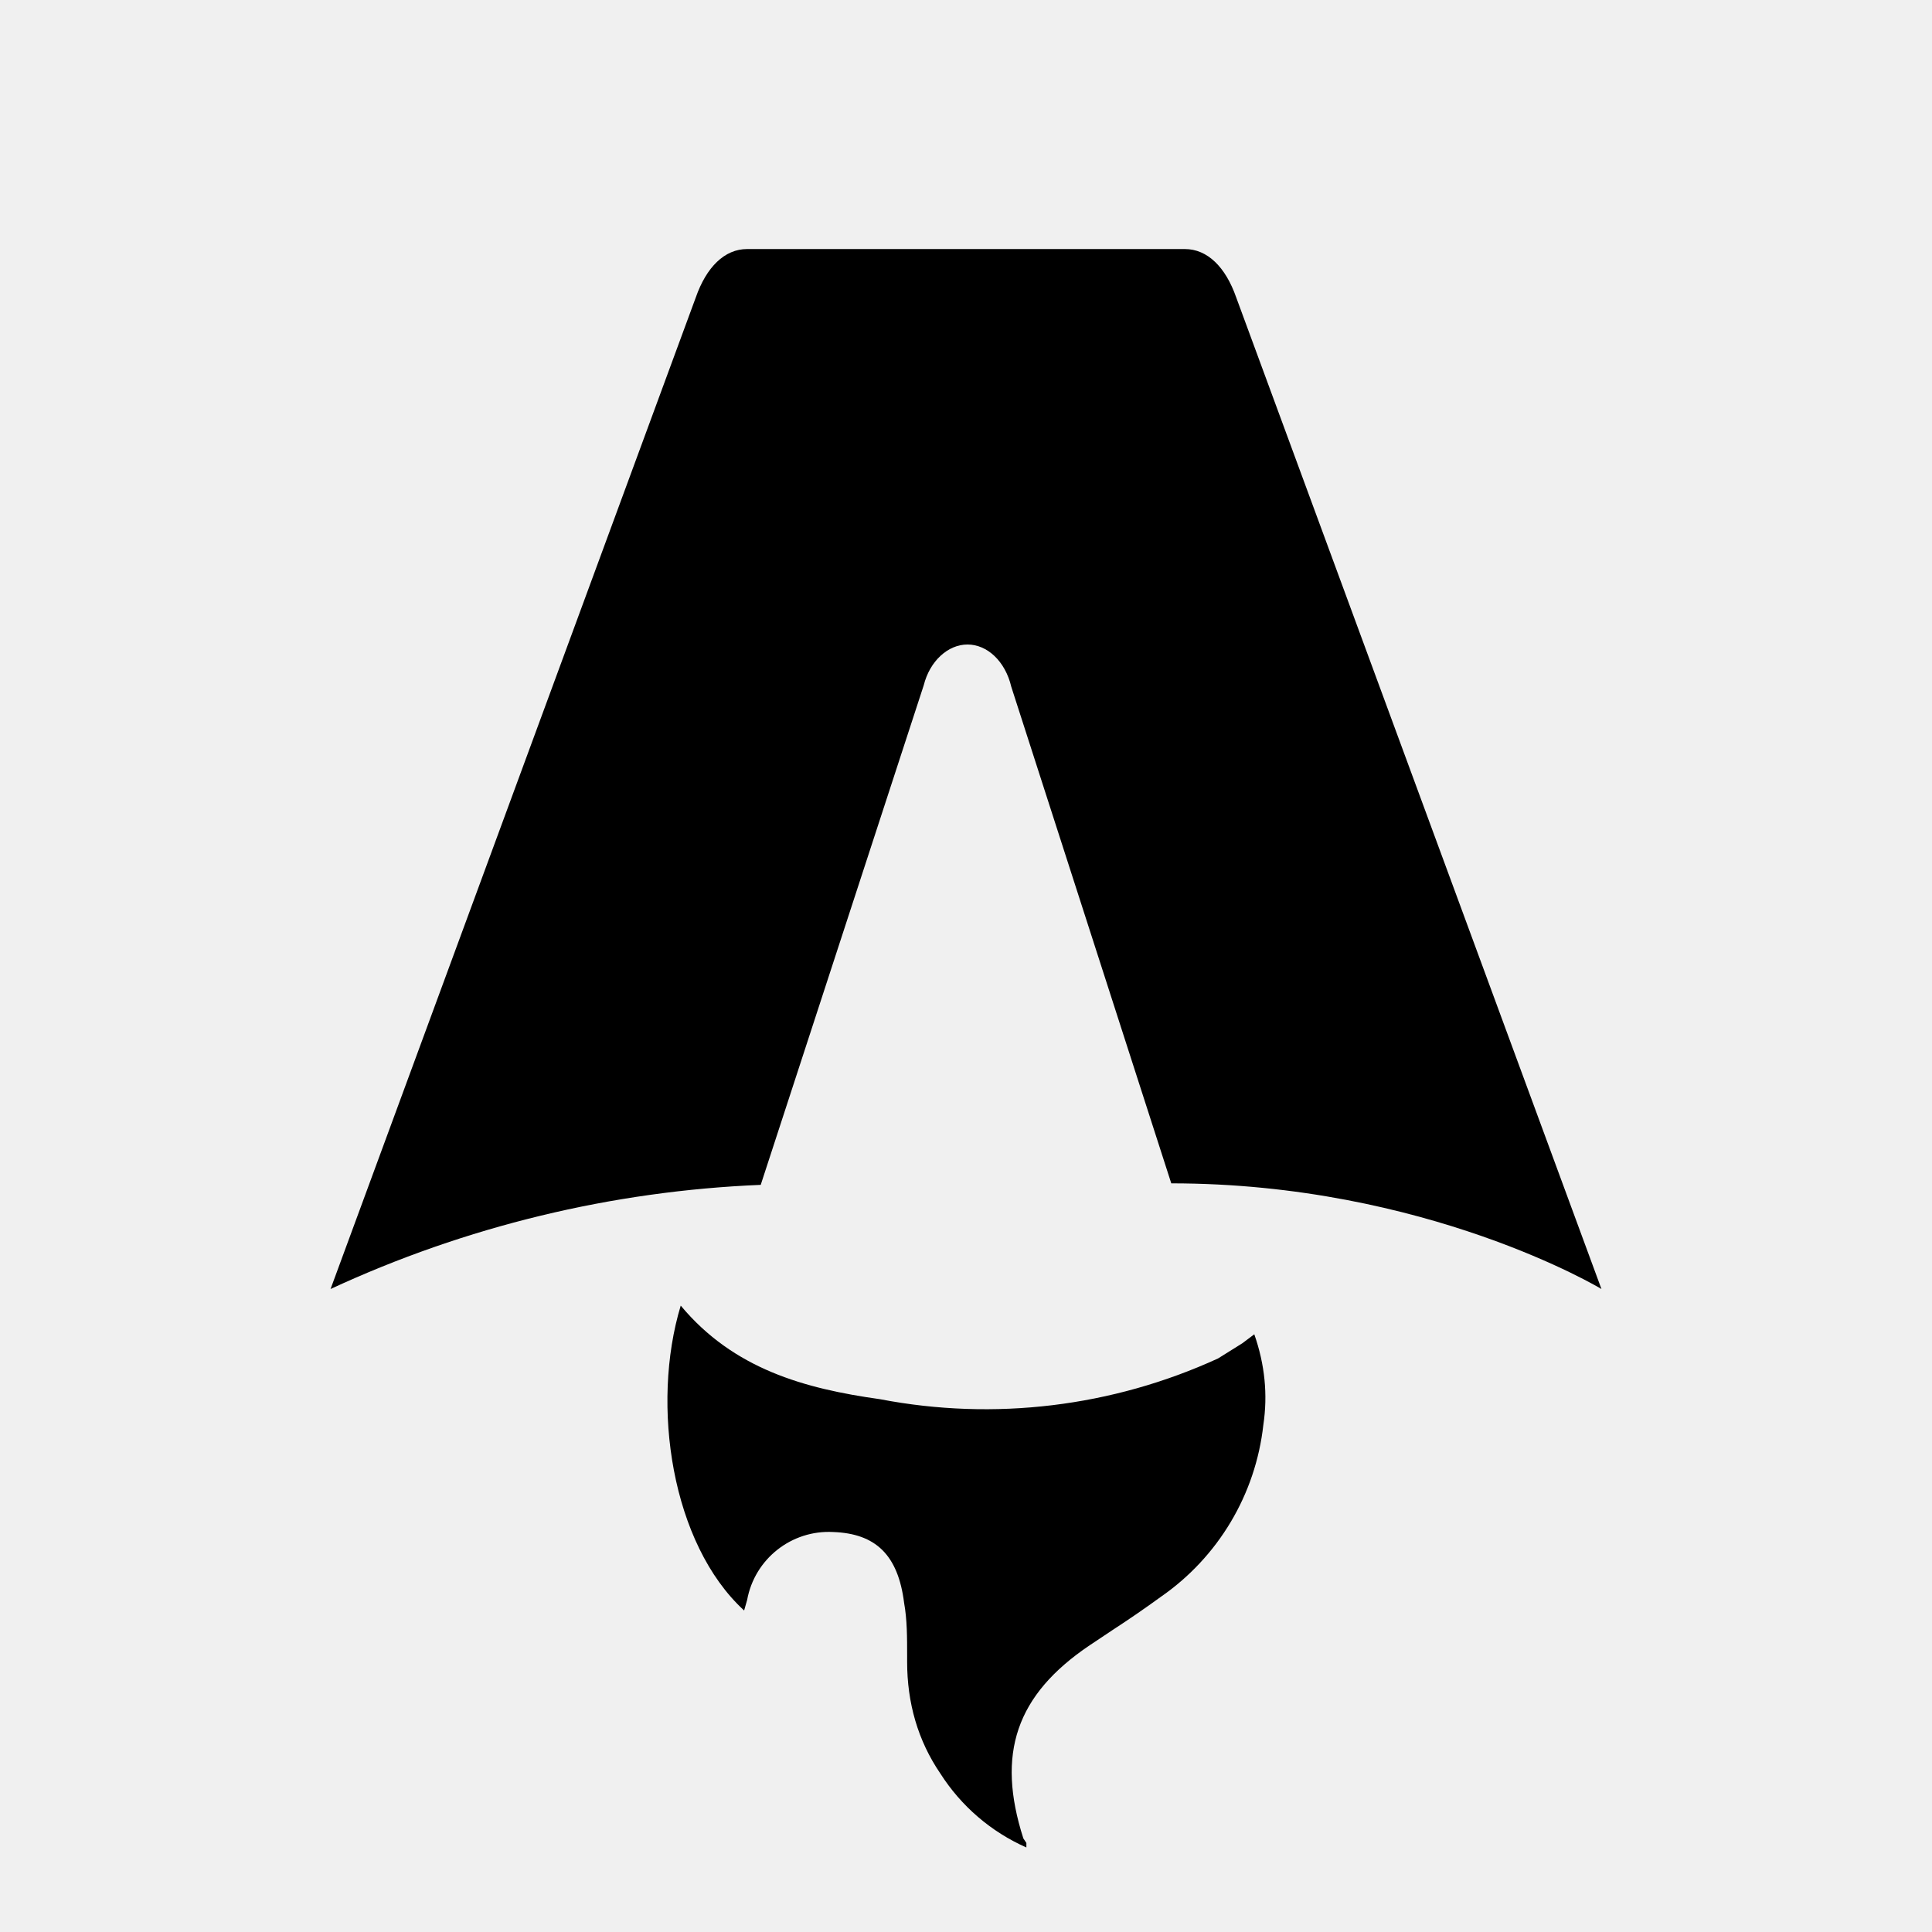
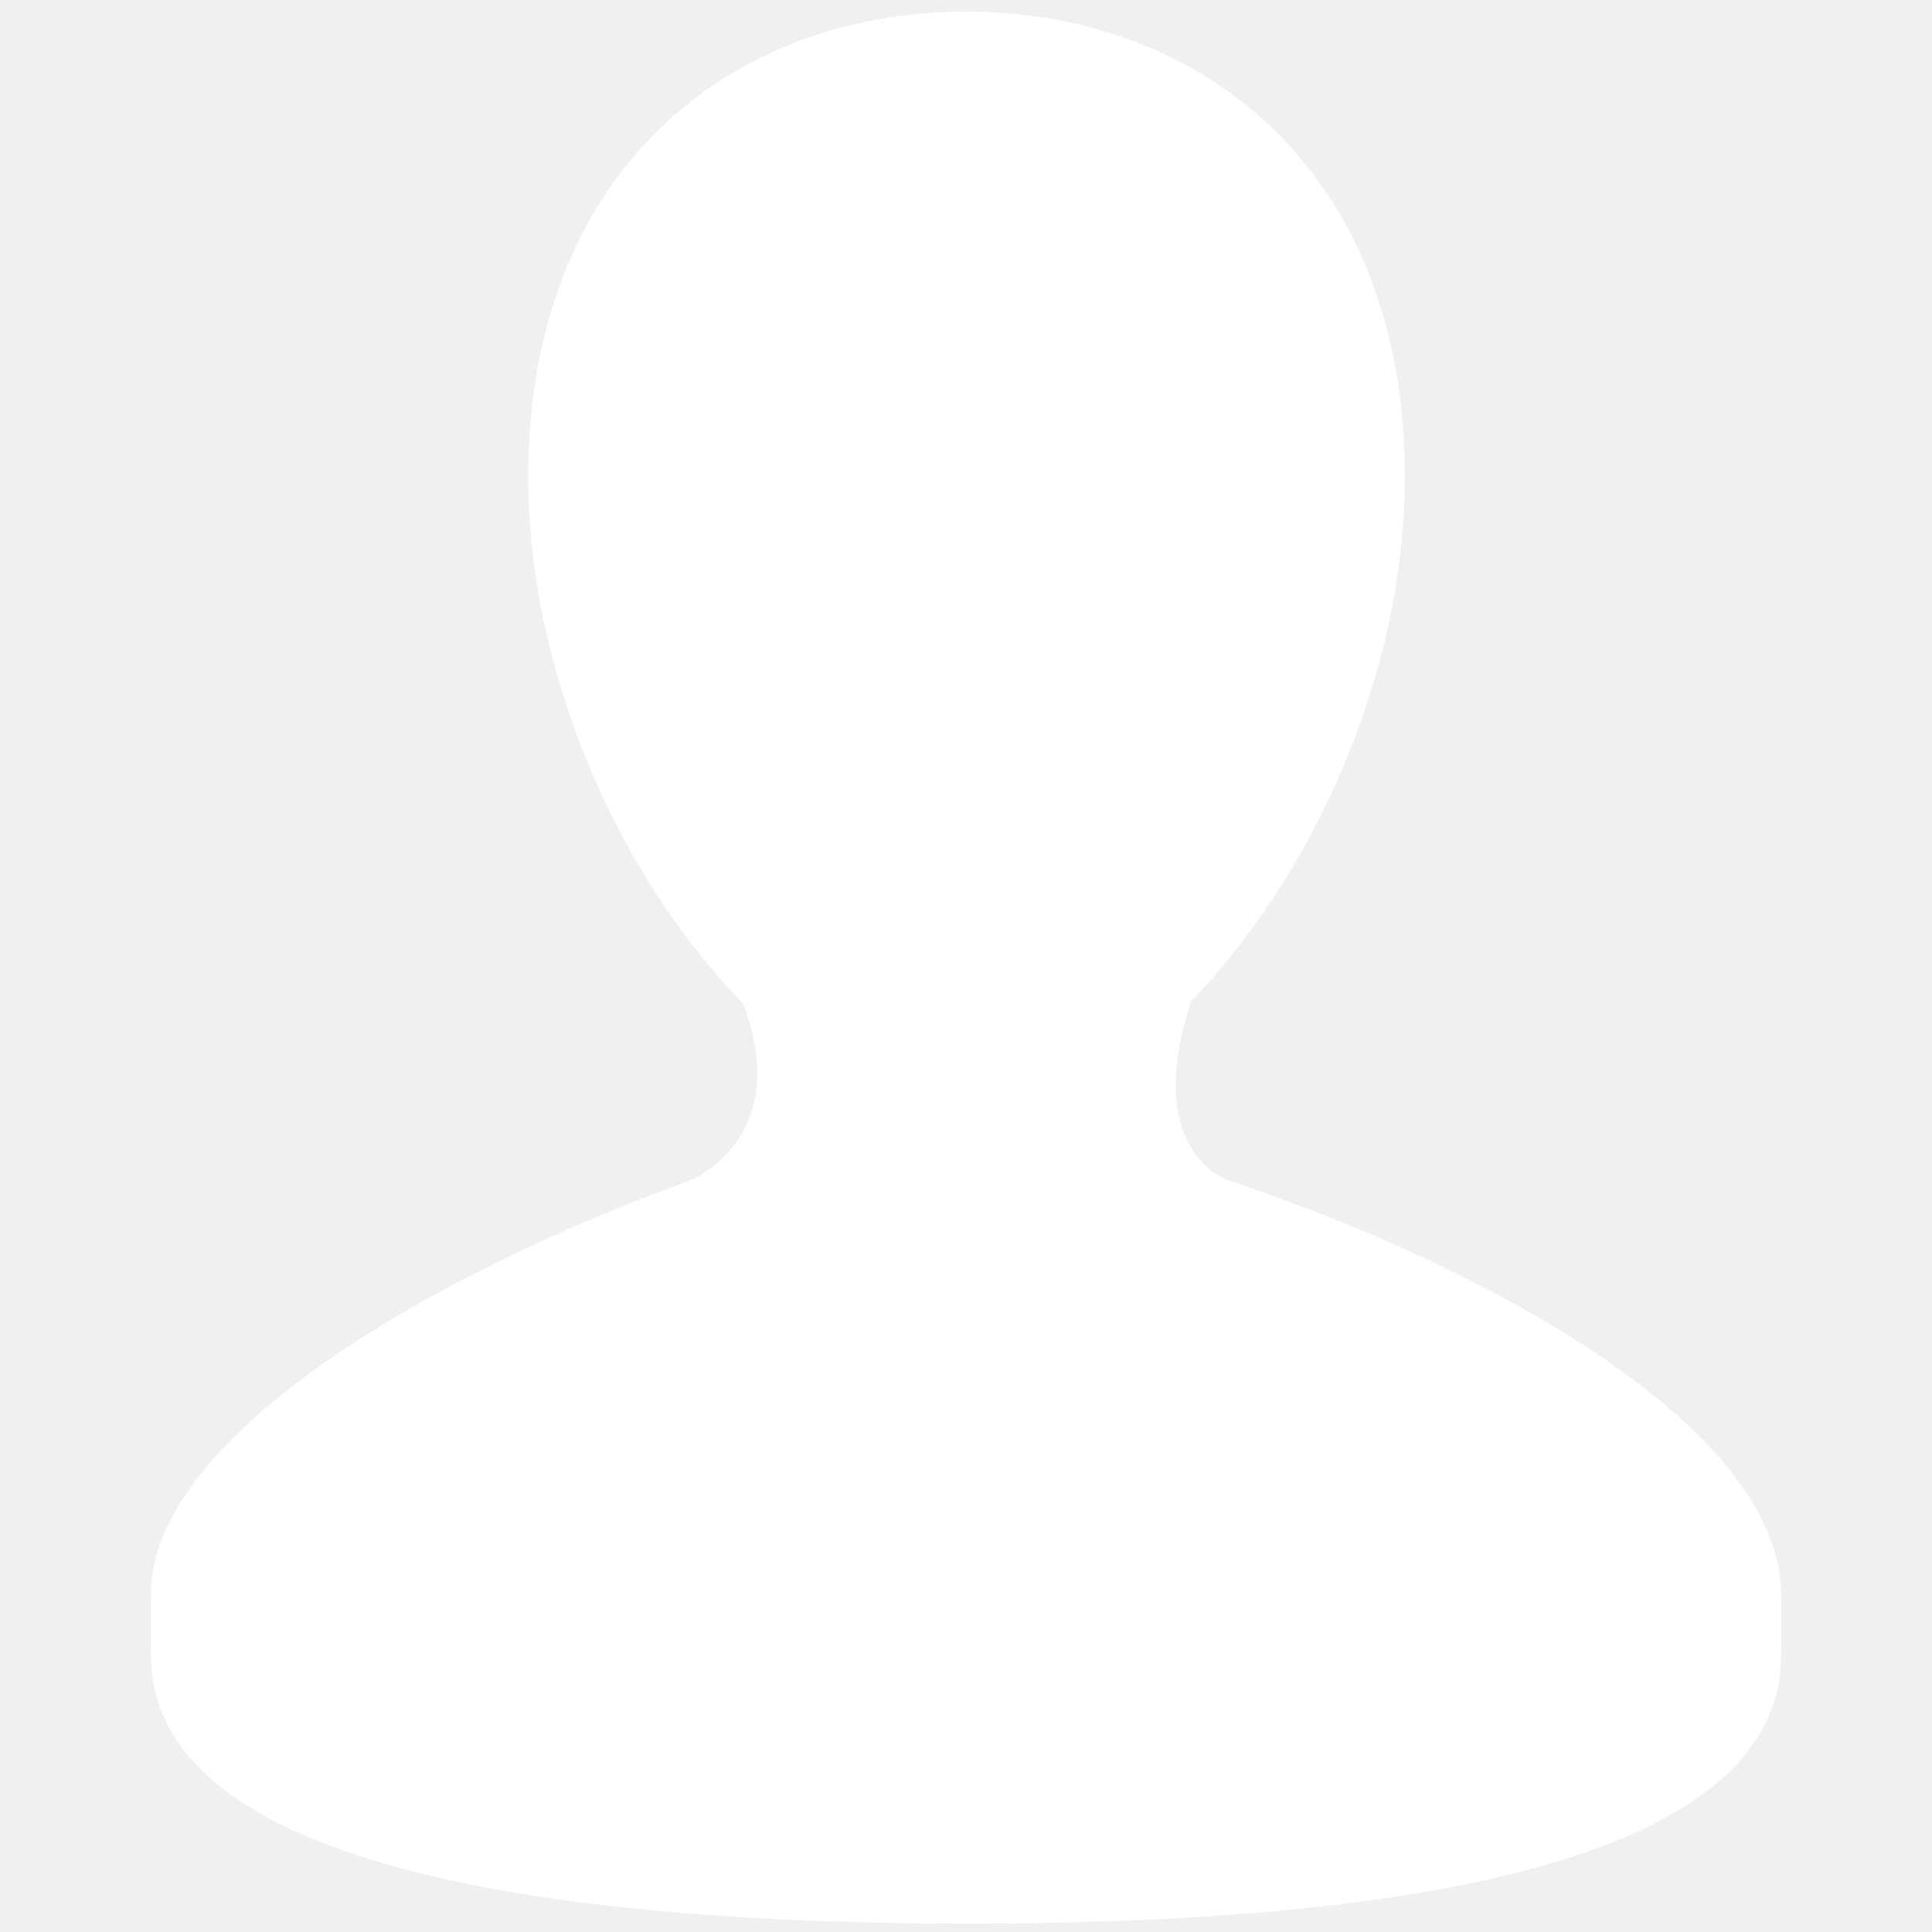
- <svg xmlns="http://www.w3.org/2000/svg" fill="none" viewBox="0 0 128 128">
-   <path d="M50.4 78.5a75.1 75.1 0 0 0-28.5 6.9l24.2-65.7c.7-2 1.9-3.2 3.4-3.2h29c1.5 0 2.7 1.2 3.4 3.2l24.2 65.7s-11.6-7-28.5-7L67 45.5c-.4-1.7-1.6-2.8-2.9-2.8-1.3 0-2.5 1.1-2.9 2.7L50.4 78.5Zm-1.1 28.2Zm-4.2-20.2c-2 6.6-.6 15.8 4.2 20.2a17.5 17.5 0 0 1 .2-.7 5.5 5.5 0 0 1 5.7-4.5c2.8.1 4.3 1.5 4.7 4.7.2 1.1.2 2.3.2 3.5v.4c0 2.7.7 5.2 2.2 7.4a13 13 0 0 0 5.7 4.9v-.3l-.2-.3c-1.8-5.6-.5-9.5 4.4-12.8l1.5-1a73 73 0 0 0 3.2-2.2 16 16 0 0 0 6.8-11.4c.3-2 .1-4-.6-6l-.8.6-1.6 1a37 37 0 0 1-22.4 2.7c-5-.7-9.7-2-13.2-6.2Z" />
-   <style>
-         path { fill: #000; }
-         @media (prefers-color-scheme: dark) {
-             path { fill: #FFF; }
-         }
-     </style>
+ <svg xmlns="http://www.w3.org/2000/svg" fill="#FFFFFF" viewBox="0 0 26 26" width="52px" height="52px">
+   <path d="M 16.562 15.898 C 16.402 15.848 15.398 15.395 16.027 13.484 L 16.02 13.484 C 17.656 11.801 18.906 9.086 18.906 6.414 C 18.906 2.309 16.176 0.156 13 0.156 C 9.824 0.156 7.109 2.309 7.109 6.414 C 7.109 9.098 8.352 11.82 10 13.504 C 10.641 15.188 9.492 15.812 9.254 15.898 C 5.93 17.102 2.031 19.293 2.031 21.457 C 2.031 22.039 2.031 21.688 2.031 22.27 C 2.031 25.215 7.742 25.887 13.031 25.887 C 18.328 25.887 23.969 25.215 23.969 22.27 C 23.969 21.688 23.969 22.039 23.969 21.457 C 23.969 19.23 20.051 17.055 16.562 15.898 Z" />
</svg>
